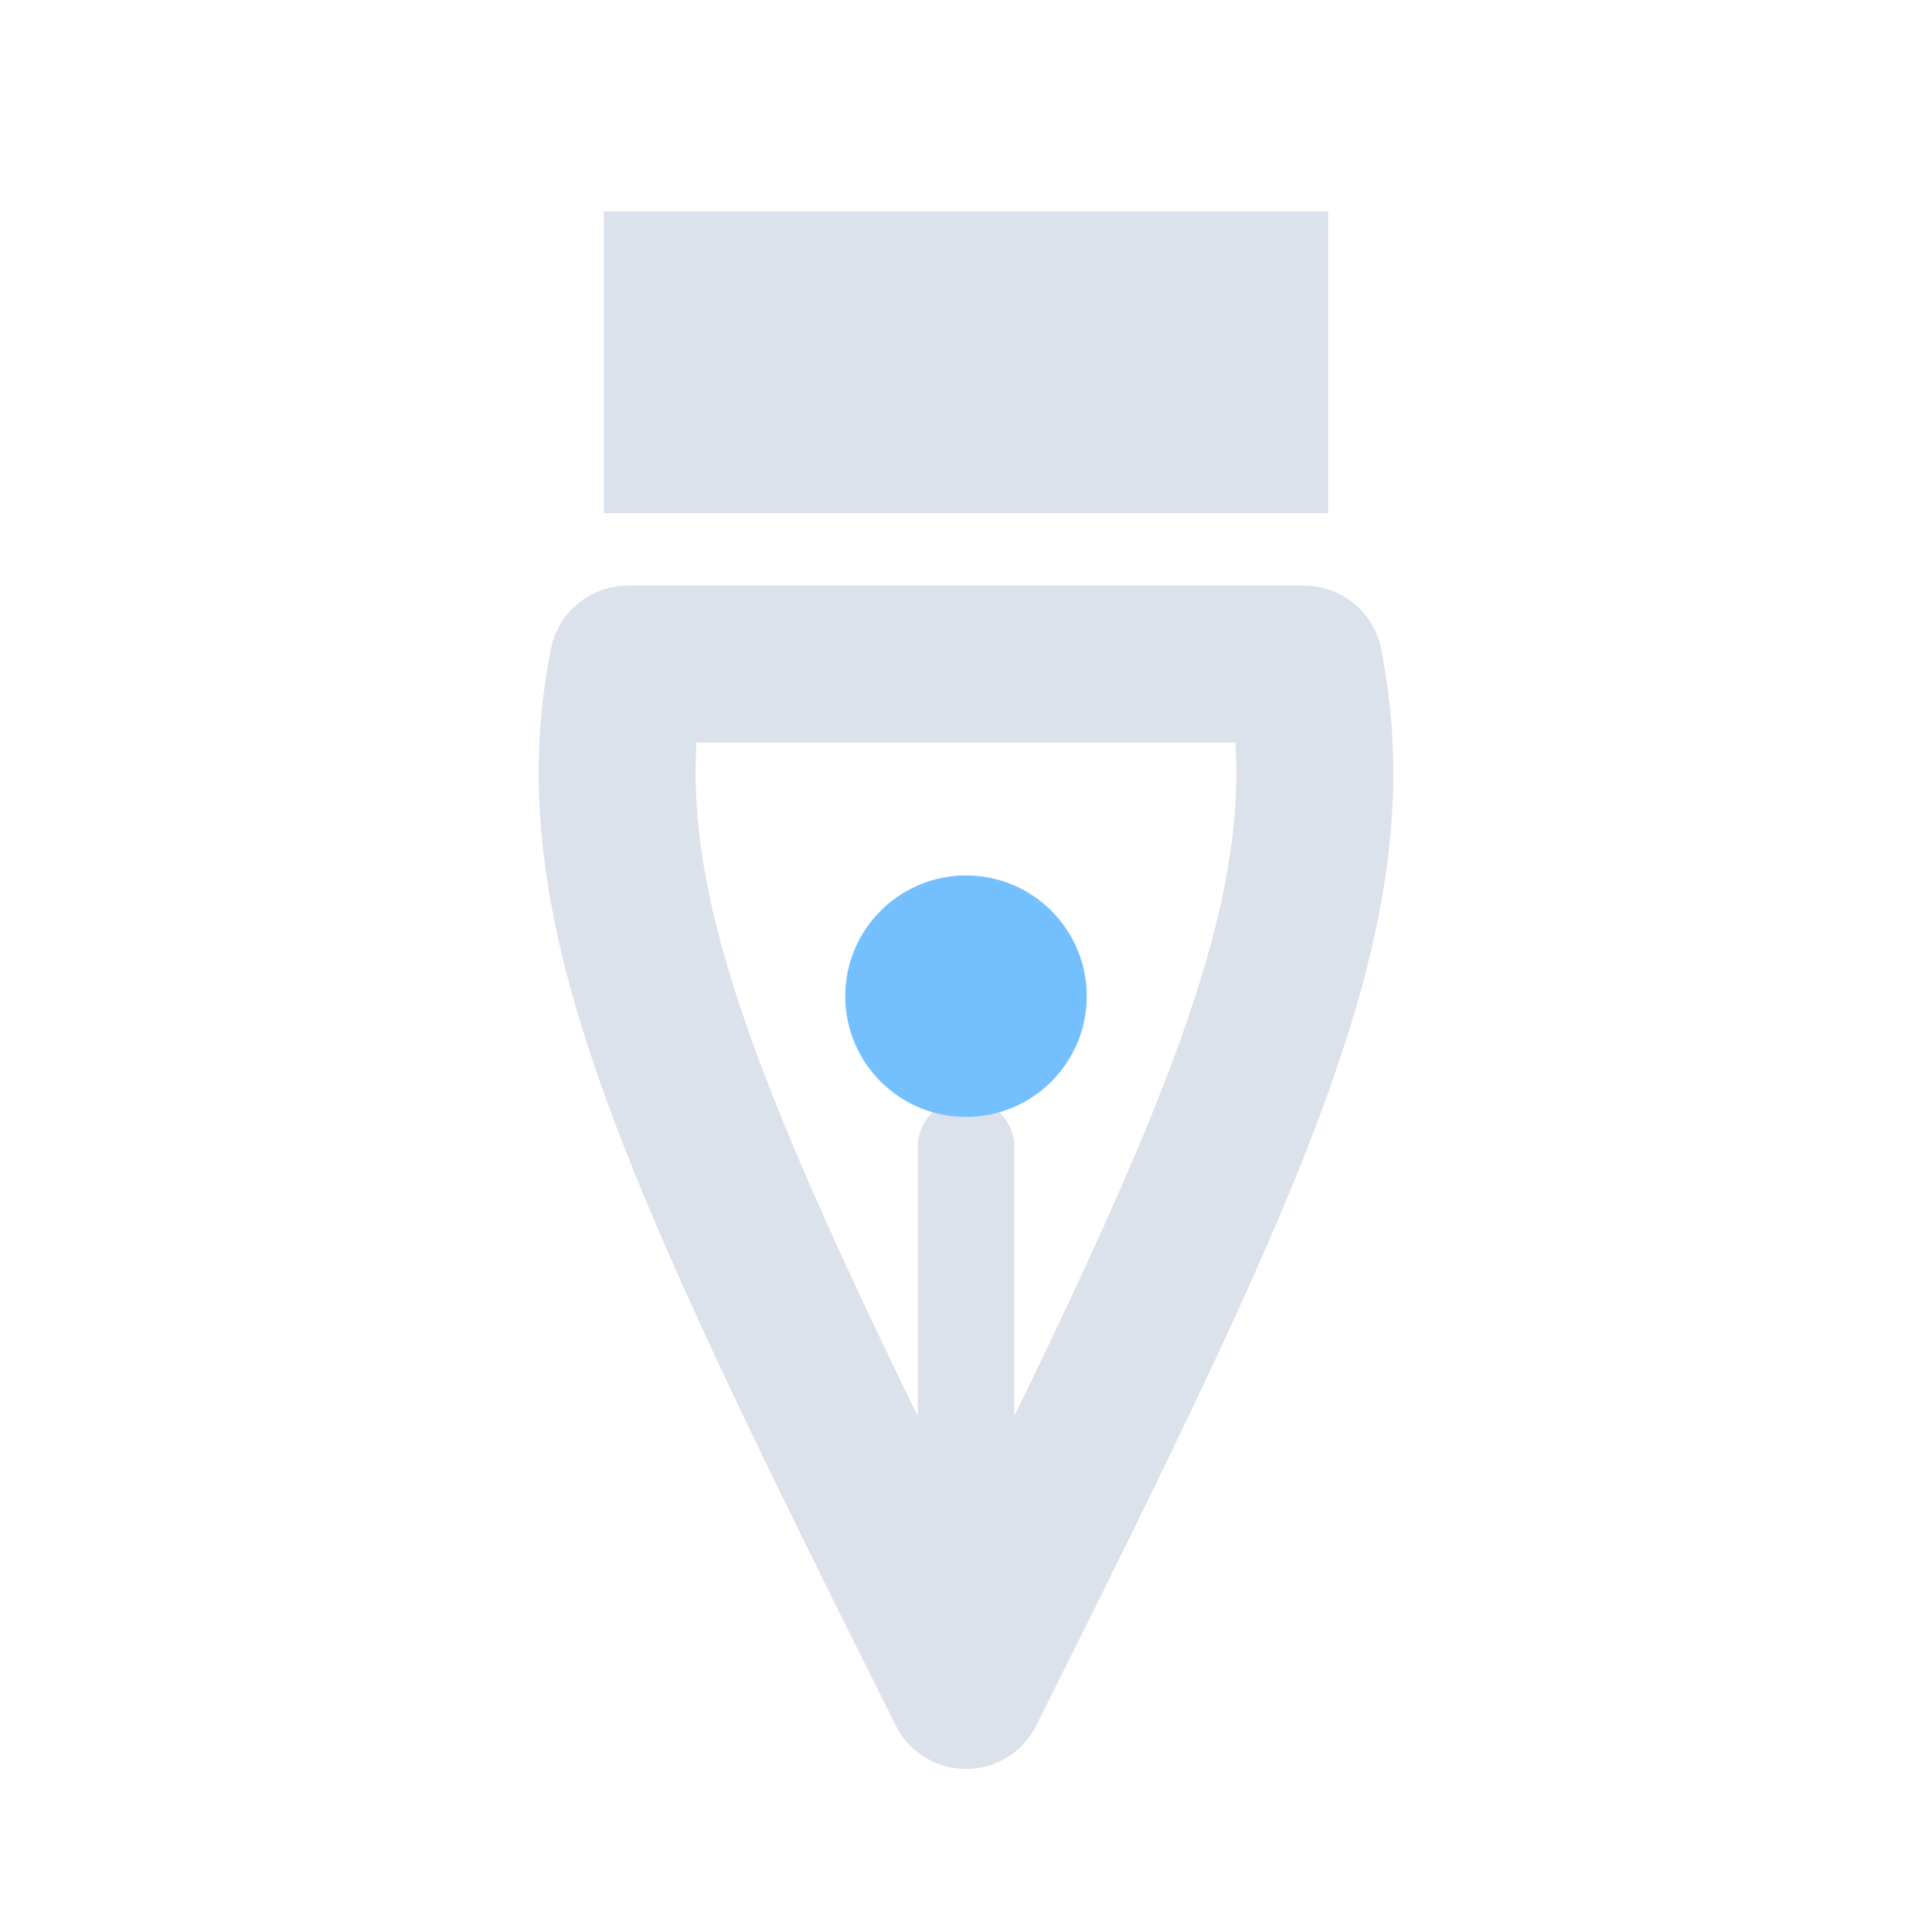
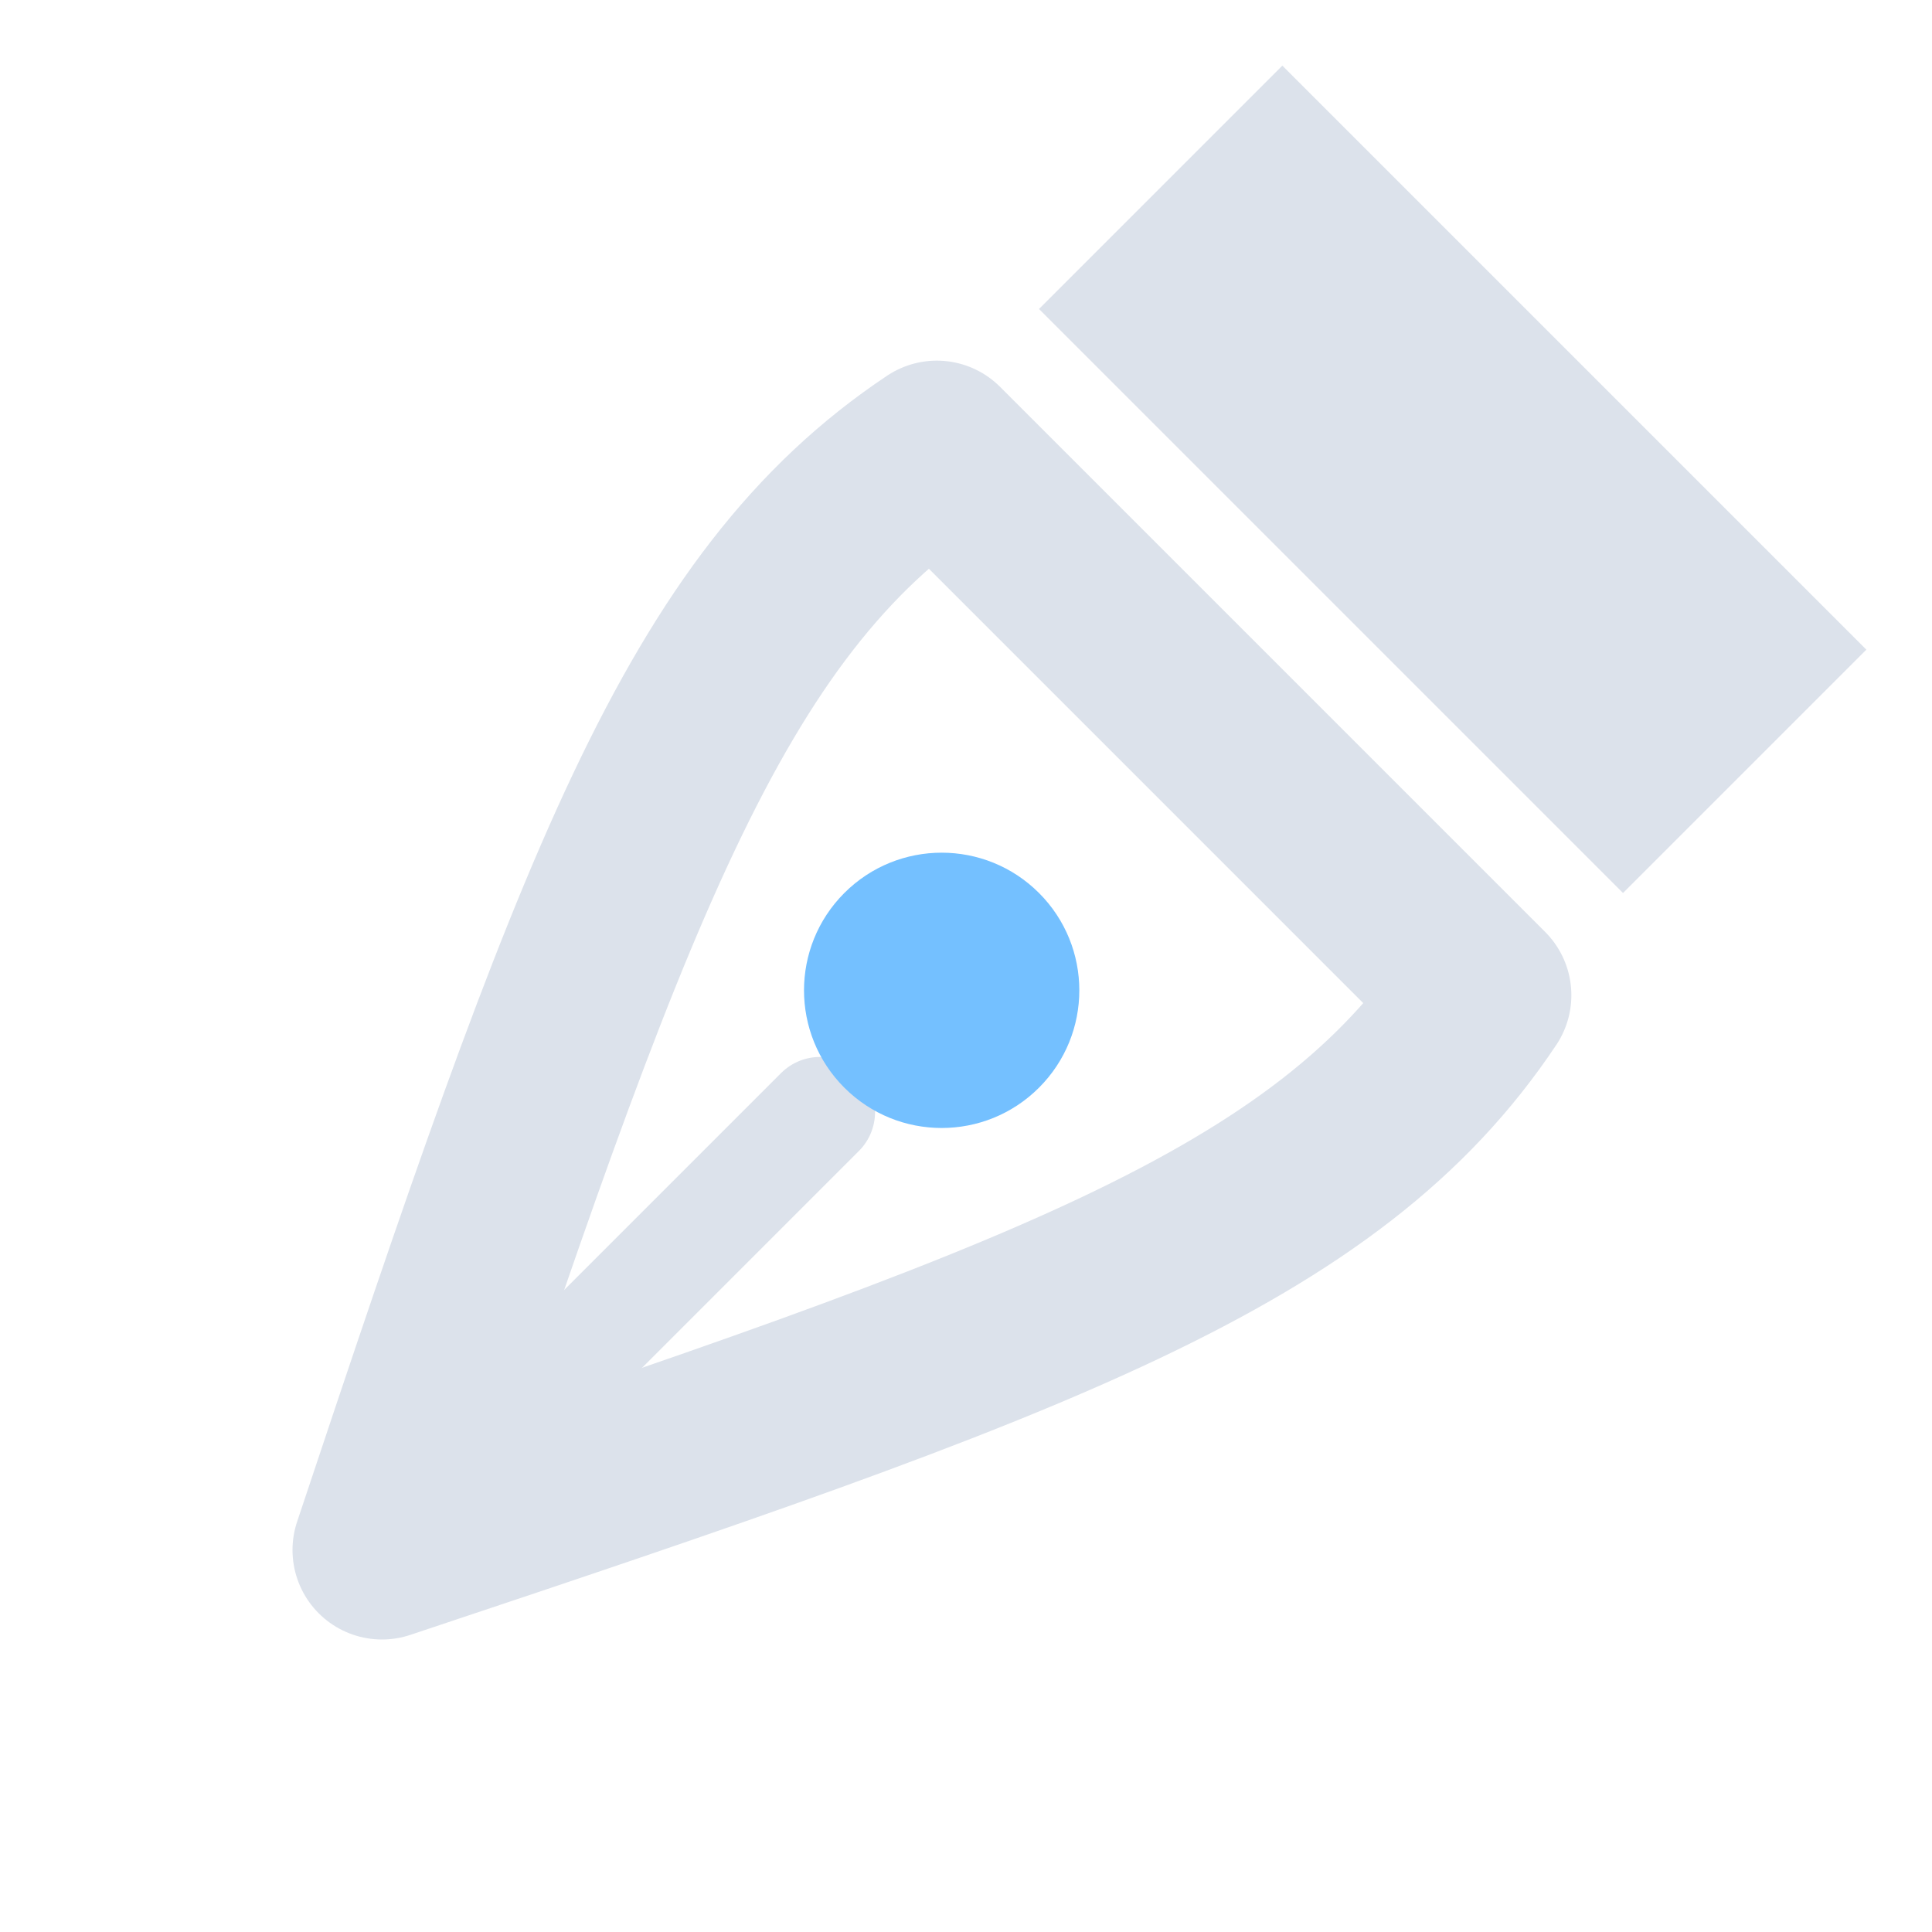
<svg xmlns="http://www.w3.org/2000/svg" viewBox="0 0 32 32">
-   <path d="M10 3.5H22V8.5H10Z" fill="#dce2eb" />
-   <path d="M10.4 11C9.6 15 11.5 19 16 28C20.5 19 22.4 15 21.6 11Z" fill="none" stroke="#dce2eb" stroke-width="2.6" stroke-linejoin="round" />
-   <path d="M16 19V25" fill="none" stroke="#dce2eb" stroke-width="1.6" stroke-linecap="round" />
-   <circle cx="16" cy="16.5" r="2" fill="#74c0ff" />
+   <g transform="translate(16 16) rotate(45) scale(1.14) translate(-16 -16)">
+     <path d="M10 3.5H22V8.5H10Z" fill="#dce2eb" />
+     <path d="M10.4 11C9.6 15 11.5 19 16 28C20.5 19 22.4 15 21.6 11Z" fill="none" stroke="#dce2eb" stroke-width="2.6" stroke-linejoin="round" />
+     <path d="M16 19V25" fill="none" stroke="#dce2eb" stroke-width="1.6" stroke-linecap="round" />
+     <circle cx="16" cy="16.5" r="2" fill="#74c0ff" />
+   </g>
</svg>
